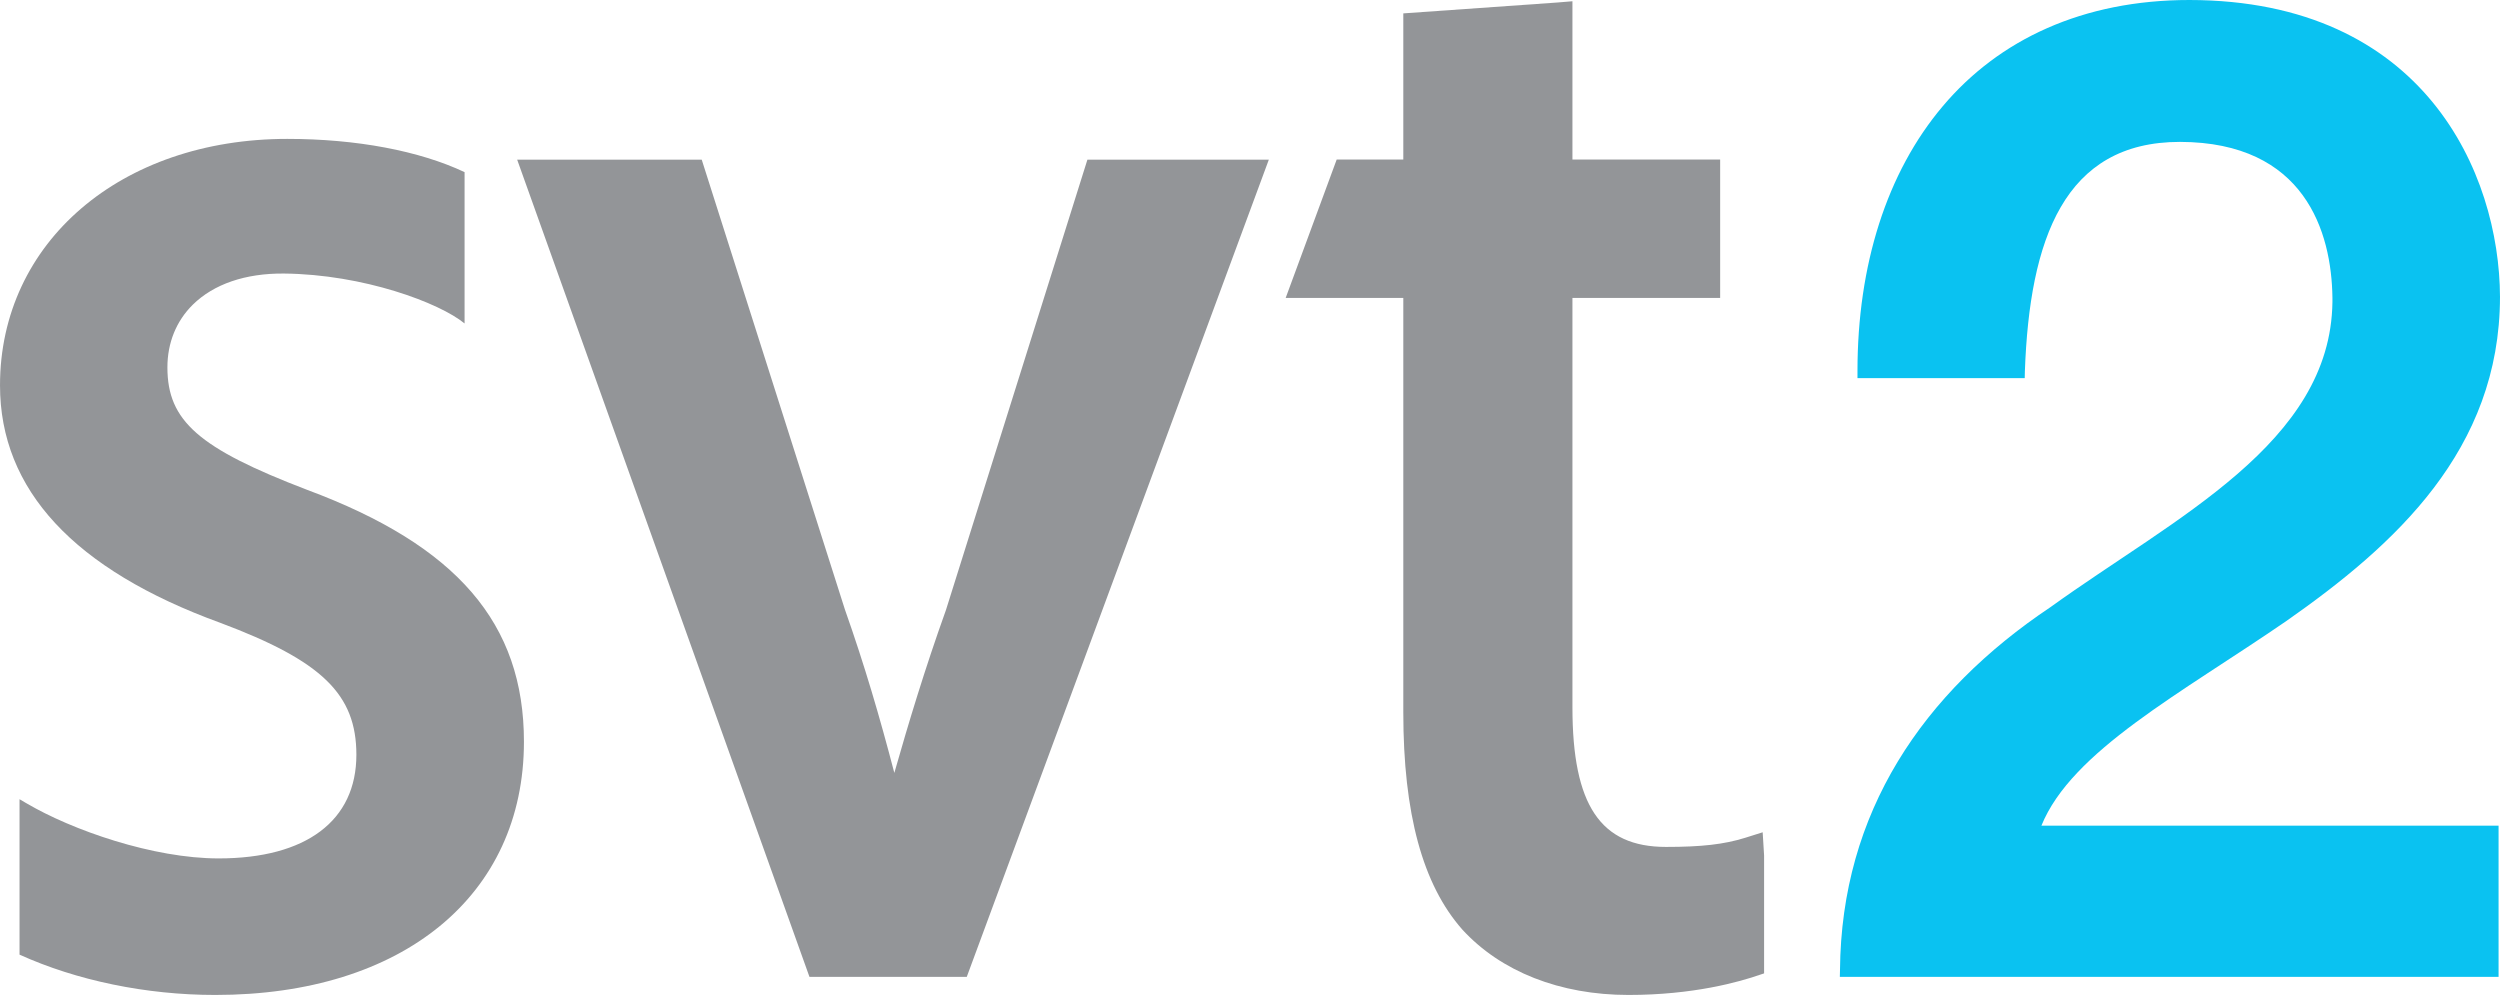
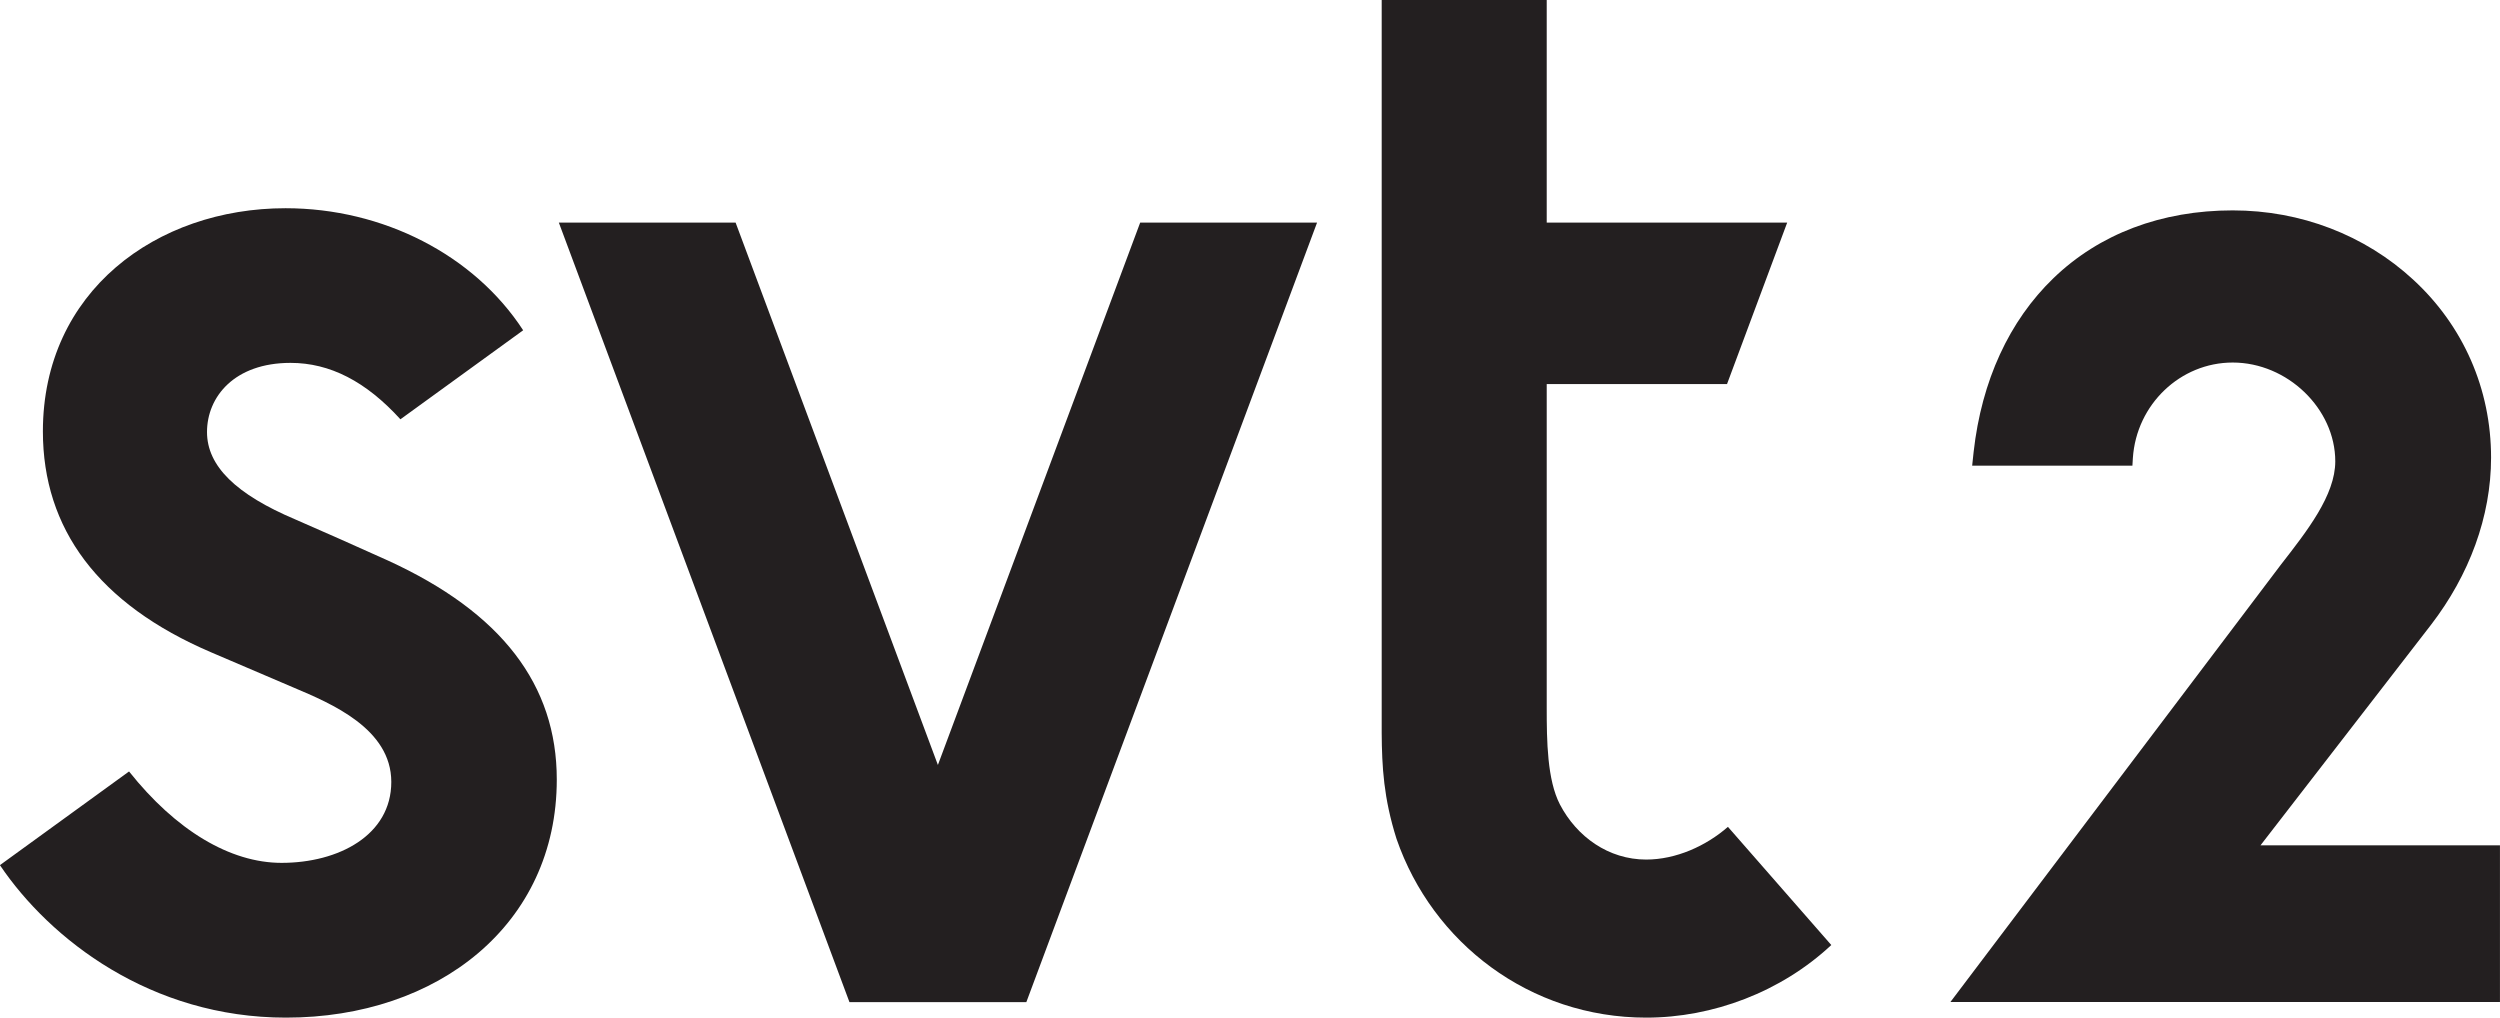
- <svg xmlns="http://www.w3.org/2000/svg" height="238.77" width="600" version="1.1" viewBox="0 0 158.75 63.175">
-   <g transform="translate(-271.28 -647.58)">
-     <path d="m388.11 709.61 0.01-0.43c0.08-10.01 5.25-17.62 13.37-23.05 7.88-5.68 17.78-10.39 17.9-19.36v-0.28c-0.05-4.18-1.75-9.88-9.68-9.9-7.36 0-9.55 6.19-9.85 14.57l-0.01 0.43h-10.62v-0.45c0-6.71 1.85-12.6 5.42-16.82 3.56-4.22 8.88-6.74 15.66-6.74 14.91 0.02 19.69 11 19.72 18.85-0.01 9.74-6.69 15.77-13.56 20.58-6.72 4.62-13.64 8.26-15.56 13h29.03v9.6h-41.83" fill="#0ac2f1" />
-     <g fill="#939598">
-       <path d="m350.56 657.72h-10.23l-8.98 28.59c-1.35 3.77-2.38 7.19-3.28 10.35-0.92-3.53-1.88-6.81-3.14-10.38l-8.89-27.93-0.2-0.63h-11.72l18.56 51.89h9.99l19.18-51.89h-1.29" />
-       <path d="m383.21 700.43-1.11 0.35c-1.35 0.42-2.77 0.58-5.03 0.58-4.16 0-5.94-2.65-5.94-8.86v-26h9.38v-8.79h-9.38v-10.05l-0.97 0.08-9.77 0.69v9.28h-4.23l-3.24 8.79h7.47v26.31c0 6.44 1.23 10.95 3.75 13.8 2.45 2.67 6.2 4.15 10.55 4.15 4.11 0 7.03-0.82 8.4-1.3l0.21-0.07v-7.49l-0.09-1.47" />
-       <path d="m290.77 678.68c-6.87-2.63-8.86-4.37-8.86-7.77 0-1.56 0.56-2.94 1.61-3.98 1.33-1.31 3.34-2 5.79-1.98 5.05 0.05 9.88 1.86 11.47 3.17v-9.61c-2.87-1.35-6.85-2.11-11.26-2.11-10.57 0-18.24 6.57-18.24 15.65 0 6.63 4.7 11.7 13.99 15.08 6.46 2.42 8.64 4.54 8.64 8.38 0 4.18-3.18 6.58-8.75 6.58-4.14 0-9.29-1.78-12.25-3.53l-0.39-0.23v9.87c3.62 1.64 8.03 2.56 12.43 2.56 11.9 0 19.6-6.31 19.6-16.08 0-7.51-4.24-12.45-13.78-16" />
+ <svg xmlns="http://www.w3.org/2000/svg" width="27.419" height="11.161" viewBox="0 0 21.935 8.929" id="svg2">
+   <defs id="defs22">
+     <clipPath id="clipPath4590">
+       <path id="path4592" d="M61.573 303.947h19.842v8.929H61.573v-8.929z" />
+     </clipPath>
+     <clipPath id="clipPath4614">
+       <path id="path4616" d="M123.052 304.854h21.935v8.929h-21.935v-8.929z" />
+     </clipPath>
+   </defs>
+   <g id="g4606">
+     <path id="path4608" d="M10.004 1.953L8.229 6.712 6.454 1.953H4.903l2.55 6.84h1.552l2.551-6.84h-1.552z" fill="#231f20" />
+   </g>
+   <g id="g4610">
+     <g clip-path="url(#clipPath4614)" id="g4612" transform="matrix(1 0 0 -1 -123.052 313.783)">
+       <g id="g4618">
+         <path id="path4620" d="M124.184 307.014l-1.133-.822c.44-.652 1.324-1.338 2.51-1.338 1.333 0 2.376.817 2.376 2.089 0 .831-.484 1.465-1.48 1.921-.137.063-.702.314-.811.36-.524.221-.778.47-.778.768 0 .309.24.607.733.607.345 0 .661-.162.964-.495l1.077.781c-.43.661-1.229 1.071-2.085 1.071-1.133 0-2.129-.731-2.129-1.958 0-.854.485-1.515 1.477-1.939.291-.124.494-.211.723-.309.328-.139.857-.36.857-.828 0-.468-.463-.71-.963-.71-.452 0-.928.286-1.338.802" fill="#231f20" />
+       </g>
+       <g id="g4622">
+         <path id="path4624" d="M137.496 306.241c-.331 0-.609.2-.757.483-.112.216-.116.558-.116.849v2.84h1.582l.528 1.417h-2.11v1.953h-1.448v-6.431c.002-.298.017-.571.13-.929.315-.913 1.169-1.569 2.191-1.569.584 0 1.183.225 1.624.637l-.907 1.037c-.192-.168-.456-.287-.717-.287" fill="#231f20" />
+       </g>
+       <g id="g4626">
+         <path id="path4628" d="M142.886 306.366l1.497 1.936c.334.435.526.947.526 1.466 0 .6-.242 1.155-.683 1.561-.425.392-.987.608-1.584.608-.625 0-1.17-.206-1.573-.595-.388-.374-.63-.9-.7-1.523l-.013-.122h1.406l.004.067c.031.47.416.838.876.838.48 0 .9-.405.9-.867 0-.297-.247-.611-.479-.909l-2.898-3.835h4.822v1.375h-2.101z" fill="#231f20" />
+       </g>
    </g>
  </g>
</svg>
